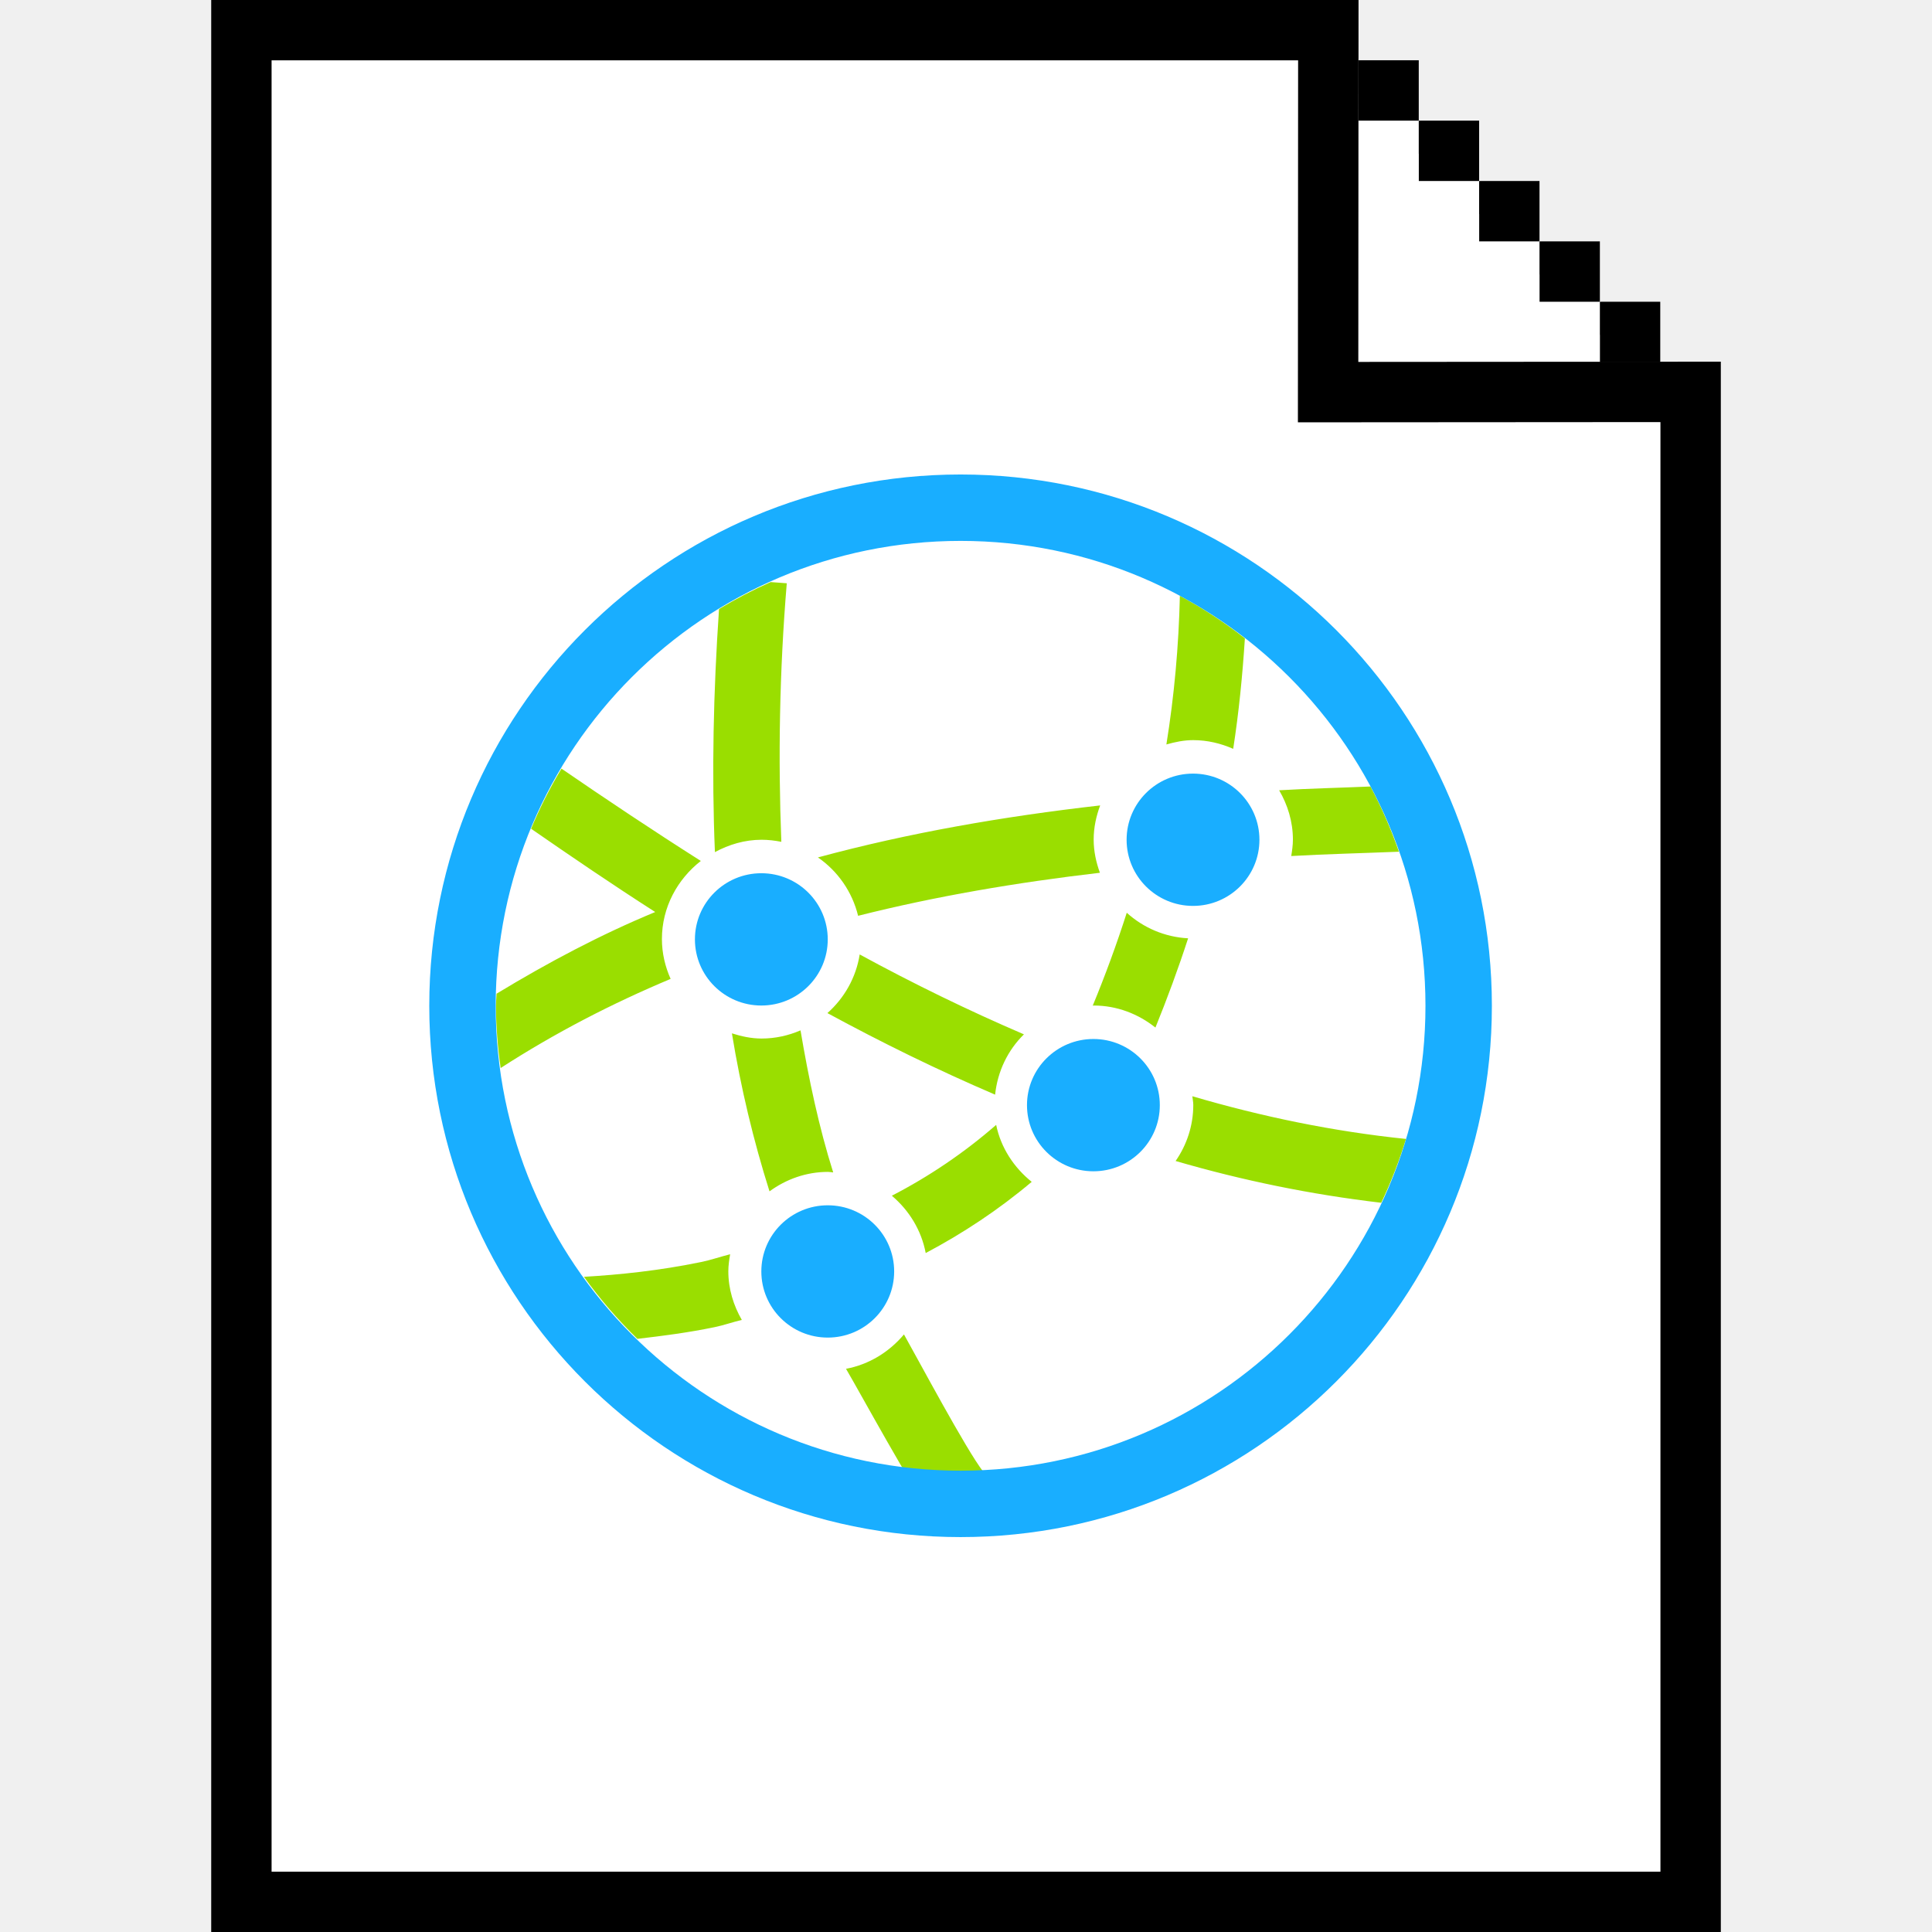
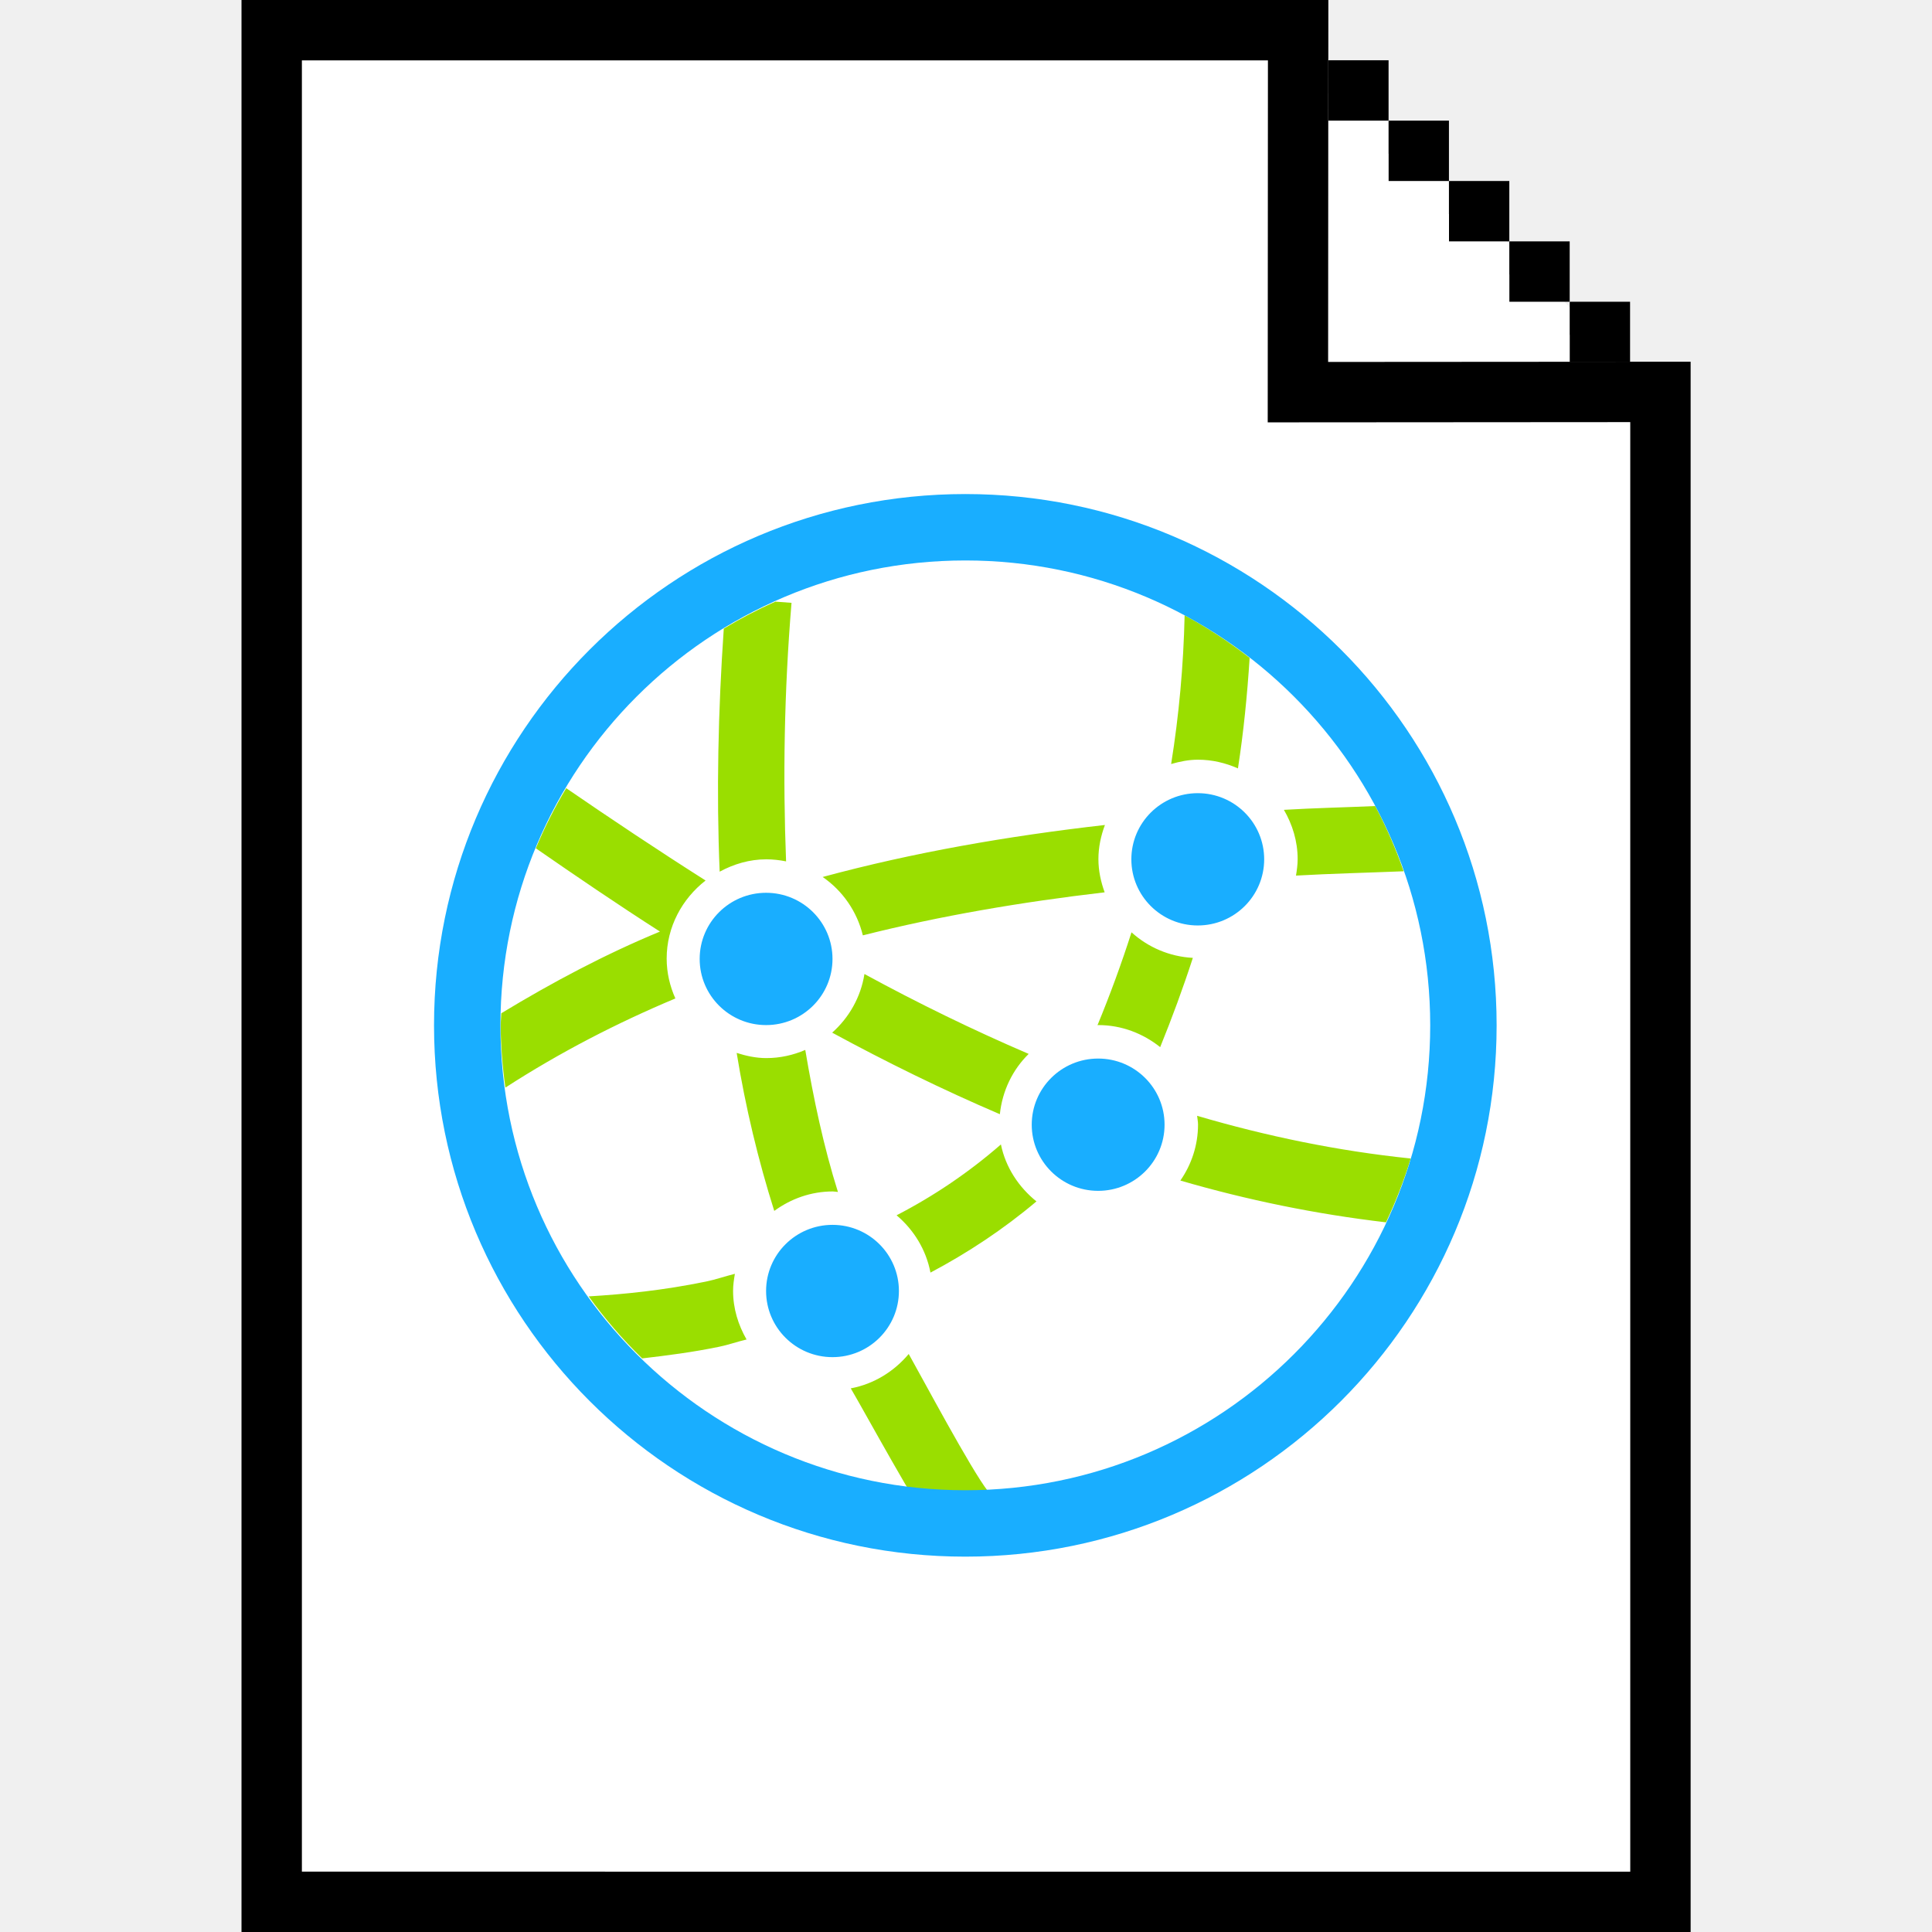
<svg xmlns="http://www.w3.org/2000/svg" version="1.1" id="svg3955" width="32" height="32" viewBox="0 0 32 32">
  <defs id="defs3959" />
  <g id="layer1" style="display:inline" transform="matrix(0.5,0,0,0.5,16.00269,16.0032)">
-     <path id="rect1980" style="display:inline;opacity:1;fill:#ffffff;fill-opacity:1;fill-rule:evenodd;stroke:#000000;stroke-width:0;stroke-dasharray:none;stop-color:#000000;stop-opacity:1" d="M -24.246,-31.371 H 11.696 l 12.472,12.504 v 50.094 h -48.415 z" />
-     <g transform="matrix(2.2,0,0,2.2,-1364.185,-412.2883)" fill="#808080" id="g627">
-       <path d="m 617.14,181.62 c -0.267,0.119 -0.527,0.255 -0.777,0.406 -0.085,1.242 -0.112,2.467 -0.062,3.66 0.211,-0.114 0.448,-0.186 0.703,-0.186 0.101,0 0.201,0.012 0.297,0.031 -0.049,-1.259 -0.029,-2.556 0.082,-3.893 z m 6.162,0.207 c -0.017,0.757 -0.085,1.503 -0.203,2.238 0.13,-0.037 0.263,-0.065 0.404,-0.065 0.214,0 0.416,0.049 0.602,0.131 0.085,-0.548 0.14,-1.104 0.176,-1.664 -0.308,-0.24 -0.635,-0.455 -0.979,-0.641 z m -9.312,2.603 c -0.174,0.29 -0.327,0.592 -0.457,0.904 0.608,0.421 1.226,0.842 1.869,1.254 -0.822,0.34 -1.614,0.76 -2.389,1.23 -0.004,0.059 -0.007,0.118 -0.01,0.178 0.003,0.315 0.027,0.63 0.072,0.941 0.82,-0.53 1.675,-0.971 2.559,-1.342 -0.082,-0.184 -0.131,-0.386 -0.131,-0.6 -1.6e-4,-0.477 0.233,-0.901 0.586,-1.176 -0.717,-0.455 -1.415,-0.921 -2.1,-1.391 z m 12.182,0.268 c -0.457,0.02 -0.925,0.03 -1.375,0.057 0.128,0.22 0.207,0.471 0.207,0.742 3e-5,0.085 -0.012,0.167 -0.025,0.248 0.529,-0.03 1.08,-0.043 1.621,-0.065 -0.117,-0.338 -0.26,-0.666 -0.428,-0.982 z m -4.07,0.285 c -1.467,0.167 -2.886,0.414 -4.25,0.783 0.299,0.206 0.517,0.518 0.605,0.879 1.166,-0.294 2.382,-0.501 3.641,-0.648 -0.057,-0.157 -0.094,-0.324 -0.094,-0.5 -6e-5,-0.181 0.038,-0.353 0.098,-0.514 z m 0.4,1.617 c -0.152,0.474 -0.323,0.94 -0.512,1.398 0.005,-4e-5 0.009,-0.002 0.014,-0.002 0.351,0 0.673,0.127 0.93,0.332 0.179,-0.441 0.344,-0.888 0.492,-1.344 -0.354,-0.019 -0.675,-0.16 -0.924,-0.385 z m -4.021,0.627 c -0.055,0.349 -0.232,0.657 -0.486,0.883 0.82,0.445 1.661,0.858 2.525,1.228 0.037,-0.352 0.192,-0.671 0.434,-0.908 -0.843,-0.362 -1.667,-0.764 -2.473,-1.203 z m -0.891,1.143 c -0.181,0.078 -0.378,0.123 -0.586,0.123 -0.157,0 -0.305,-0.033 -0.447,-0.078 0.134,0.823 0.325,1.616 0.566,2.379 0.249,-0.182 0.552,-0.293 0.881,-0.293 0.027,0 0.052,0.006 0.078,0.008 -0.214,-0.679 -0.367,-1.399 -0.492,-2.139 z m 5.9,0.992 c 0.004,0.044 0.014,0.086 0.014,0.131 1.1e-4,0.313 -0.099,0.603 -0.266,0.844 1.006,0.293 2.038,0.505 3.096,0.629 0.148,-0.311 0.272,-0.632 0.373,-0.961 -1.096,-0.113 -2.168,-0.335 -3.217,-0.643 z m -2.955,0.432 c -0.481,0.419 -1.009,0.776 -1.57,1.066 0.259,0.219 0.445,0.519 0.51,0.863 0.559,-0.296 1.098,-0.652 1.596,-1.072 -0.267,-0.215 -0.464,-0.512 -0.535,-0.857 z m -4.004,1.947 c -0.145,0.036 -0.293,0.088 -0.436,0.117 -0.643,0.132 -1.228,0.191 -1.766,0.223 0.24,0.334 0.51,0.647 0.805,0.934 0.374,-0.044 0.756,-0.092 1.162,-0.176 0.133,-0.027 0.274,-0.077 0.41,-0.109 -0.125,-0.218 -0.203,-0.465 -0.203,-0.732 -3e-5,-0.087 0.013,-0.172 0.027,-0.256 z m 2.617,1.207 c -0.221,0.263 -0.524,0.453 -0.873,0.518 0.236,0.402 0.989,1.792 1.275,2.162 l 0.791,-0.613 c -0.259,-0.334 -0.983,-1.694 -1.193,-2.066 z" color="#000000" color-rendering="auto" dominant-baseline="auto" fill-rule="evenodd" image-rendering="auto" opacity="0.5" shape-rendering="auto" solid-color="#000000" style="font-variant-ligatures:normal;font-variant-position:normal;font-variant-caps:normal;font-variant-numeric:normal;font-variant-alternates:normal;font-feature-settings:normal;text-indent:0;text-decoration-line:none;text-decoration-style:solid;text-decoration-color:#000000;text-transform:none;text-orientation:mixed;white-space:normal;shape-padding:0;display:inline;isolation:auto;mix-blend-mode:normal;fill:#9ade00;opacity:1" id="path623" />
-       <path d="m 620,180 a 8,8 0 0 0 -8,8 8,8 0 0 0 8,8 8,8 0 0 0 8,-8 8,8 0 0 0 -8,-8 z m 0,1 a 7,7 0 0 1 7,7 7,7 0 0 1 -7,7 7,7 0 0 1 -7,-7 7,7 0 0 1 7,-7 z m 3.5,3.504 a 1,0.996 0 0 0 -1,0.996 1,0.996 0 0 0 1,0.996 1,0.996 0 0 0 1,-0.996 1,0.996 0 0 0 -1,-0.996 z m -6.5,1.5 a 1,0.996 0 0 0 -1,0.996 1,0.996 0 0 0 1,0.996 1,0.996 0 0 0 1,-0.996 1,0.996 0 0 0 -1,-0.996 z m 5,2.496 a 1,0.996 0 0 0 -1,0.996 1,0.996 0 0 0 1,0.996 1,0.996 0 0 0 1,-0.996 1,0.996 0 0 0 -1,-0.996 z m -4,2.504 a 1,0.996 0 0 0 -1,0.996 1,0.996 0 0 0 1,0.996 1,0.996 0 0 0 1,-0.996 1,0.996 0 0 0 -1,-0.996 z" id="path625" style="display:inline;fill:#19aeff" />
-     </g>
+     <path id="rect1980" style="display:inline;opacity:1;fill:#ffffff;fill-opacity:1;fill-rule:evenodd;stroke:#000000;stroke-width:0;stroke-dasharray:none;stop-color:#000000;stop-opacity:1" d="m -23.005,-31.371 c 0,0 3.635,0.128 34.019,0.304 10.94,11.089 12.154,12.712 12.154,12.712 v 49.582 h -46.124 z" />
+   </g>
+   <g transform="matrix(1.1,0,0,1.1,-666.0112,-189.817)" fill="#808080" id="g627" style="display:inline">
+     <path d="m 617.14,181.62 c -0.267,0.119 -0.527,0.255 -0.777,0.406 -0.085,1.242 -0.112,2.467 -0.062,3.66 0.211,-0.114 0.448,-0.186 0.703,-0.186 0.101,0 0.201,0.012 0.297,0.031 -0.049,-1.259 -0.029,-2.556 0.082,-3.893 z m 6.162,0.207 c -0.017,0.757 -0.085,1.503 -0.203,2.238 0.13,-0.037 0.263,-0.065 0.404,-0.065 0.214,0 0.416,0.049 0.602,0.131 0.085,-0.548 0.14,-1.104 0.176,-1.664 -0.308,-0.24 -0.635,-0.455 -0.979,-0.641 z m -9.312,2.603 c -0.174,0.29 -0.327,0.592 -0.457,0.904 0.608,0.421 1.226,0.842 1.869,1.254 -0.822,0.34 -1.614,0.76 -2.389,1.23 -0.004,0.059 -0.007,0.118 -0.01,0.178 0.003,0.315 0.027,0.63 0.072,0.941 0.82,-0.53 1.675,-0.971 2.559,-1.342 -0.082,-0.184 -0.131,-0.386 -0.131,-0.6 -1.6e-4,-0.477 0.233,-0.901 0.586,-1.176 -0.717,-0.455 -1.415,-0.921 -2.1,-1.391 z m 12.182,0.268 c -0.457,0.02 -0.925,0.03 -1.375,0.057 0.128,0.22 0.207,0.471 0.207,0.742 3e-5,0.085 -0.012,0.167 -0.025,0.248 0.529,-0.03 1.08,-0.043 1.621,-0.065 -0.117,-0.338 -0.26,-0.666 -0.428,-0.982 z m -4.07,0.285 c -1.467,0.167 -2.886,0.414 -4.25,0.783 0.299,0.206 0.517,0.518 0.605,0.879 1.166,-0.294 2.382,-0.501 3.641,-0.648 -0.057,-0.157 -0.094,-0.324 -0.094,-0.5 -6e-5,-0.181 0.038,-0.353 0.098,-0.514 z m 0.4,1.617 c -0.152,0.474 -0.323,0.94 -0.512,1.398 0.005,-4e-5 0.009,-0.002 0.014,-0.002 0.351,0 0.673,0.127 0.93,0.332 0.179,-0.441 0.344,-0.888 0.492,-1.344 -0.354,-0.019 -0.675,-0.16 -0.924,-0.385 z m -4.021,0.627 c -0.055,0.349 -0.232,0.657 -0.486,0.883 0.82,0.445 1.661,0.858 2.525,1.228 0.037,-0.352 0.192,-0.671 0.434,-0.908 -0.843,-0.362 -1.667,-0.764 -2.473,-1.203 z m -0.891,1.143 c -0.181,0.078 -0.378,0.123 -0.586,0.123 -0.157,0 -0.305,-0.033 -0.447,-0.078 0.134,0.823 0.325,1.616 0.566,2.379 0.249,-0.182 0.552,-0.293 0.881,-0.293 0.027,0 0.052,0.006 0.078,0.008 -0.214,-0.679 -0.367,-1.399 -0.492,-2.139 z m 5.9,0.992 c 0.004,0.044 0.014,0.086 0.014,0.131 1.1e-4,0.313 -0.099,0.603 -0.266,0.844 1.006,0.293 2.038,0.505 3.096,0.629 0.148,-0.311 0.272,-0.632 0.373,-0.961 -1.096,-0.113 -2.168,-0.335 -3.217,-0.643 z m -2.955,0.432 c -0.481,0.419 -1.009,0.776 -1.57,1.066 0.259,0.219 0.445,0.519 0.51,0.863 0.559,-0.296 1.098,-0.652 1.596,-1.072 -0.267,-0.215 -0.464,-0.512 -0.535,-0.857 z m -4.004,1.947 c -0.145,0.036 -0.293,0.088 -0.436,0.117 -0.643,0.132 -1.228,0.191 -1.766,0.223 0.24,0.334 0.51,0.647 0.805,0.934 0.374,-0.044 0.756,-0.092 1.162,-0.176 0.133,-0.027 0.274,-0.077 0.41,-0.109 -0.125,-0.218 -0.203,-0.465 -0.203,-0.732 -3e-5,-0.087 0.013,-0.172 0.027,-0.256 z m 2.617,1.207 c -0.221,0.263 -0.524,0.453 -0.873,0.518 0.236,0.402 0.989,1.792 1.275,2.162 l 0.791,-0.613 c -0.259,-0.334 -0.983,-1.694 -1.193,-2.066 z" color="#000000" color-rendering="auto" dominant-baseline="auto" fill-rule="evenodd" image-rendering="auto" opacity="0.5" shape-rendering="auto" solid-color="#000000" style="font-variant-ligatures:normal;font-variant-position:normal;font-variant-caps:normal;font-variant-numeric:normal;font-variant-alternates:normal;font-feature-settings:normal;text-indent:0;text-decoration-line:none;text-decoration-style:solid;text-decoration-color:#000000;text-transform:none;text-orientation:mixed;white-space:normal;shape-padding:0;display:inline;opacity:1;isolation:auto;mix-blend-mode:normal;fill:#9ade00" id="path623" />
+     <path d="m 620,180 a 8,8 0 0 0 -8,8 8,8 0 0 0 8,8 8,8 0 0 0 8,-8 8,8 0 0 0 -8,-8 z m 0,1 a 7,7 0 0 1 7,7 7,7 0 0 1 -7,7 7,7 0 0 1 -7,-7 7,7 0 0 1 7,-7 z m 3.5,3.504 a 1,0.996 0 0 0 -1,0.996 1,0.996 0 0 0 1,0.996 1,0.996 0 0 0 1,-0.996 1,0.996 0 0 0 -1,-0.996 z m -6.5,1.5 a 1,0.996 0 0 0 -1,0.996 1,0.996 0 0 0 1,0.996 1,0.996 0 0 0 1,-0.996 1,0.996 0 0 0 -1,-0.996 z m 5,2.496 a 1,0.996 0 0 0 -1,0.996 1,0.996 0 0 0 1,0.996 1,0.996 0 0 0 1,-0.996 1,0.996 0 0 0 -1,-0.996 z m -4,2.504 a 1,0.996 0 0 0 -1,0.996 1,0.996 0 0 0 1,0.996 1,0.996 0 0 0 1,-0.996 1,0.996 0 0 0 -1,-0.996 z" id="path625" style="display:inline;fill:#19aeff" />
  </g>
  <g id="g3961" style="display:inline" transform="matrix(0.5,0,0,0.5,16.00269,16.0032)">
    <g id="g2372" style="display:inline" transform="translate(-30.00528,-46.02047)">
-       <g id="g342" style="display:inline;stroke:#000000;stroke-opacity:1">
+       <g id="g342" style="display:inline;stroke:#000000;stroke-opacity:1" transform="translate(-1)">
        <path style="display:inline;fill:none;stroke:#000000;stroke-width:2;stroke-linecap:butt;stroke-linejoin:miter;stroke-dasharray:none;stroke-opacity:1" d="m 47,21.01 h 0.998 v 0.096" id="path2368" />
        <path style="display:inline;fill:none;stroke:#000000;stroke-width:2;stroke-linecap:butt;stroke-linejoin:miter;stroke-dasharray:none;stroke-opacity:1" d="m 49,23.01 h 0.998 v 0.096" id="path329" />
        <path style="display:inline;fill:none;stroke:#000000;stroke-width:2;stroke-linecap:butt;stroke-linejoin:miter;stroke-dasharray:none;stroke-opacity:1" d="m 51,25.01 h 0.998 v 0.096" id="path331" />
        <path style="display:inline;fill:none;stroke:#000000;stroke-width:2;stroke-linecap:butt;stroke-linejoin:miter;stroke-dasharray:none;stroke-opacity:1" d="m 45,19.01 h 0.998 v 0.096" id="path333" />
        <path style="display:inline;fill:none;stroke:#000000;stroke-width:2;stroke-linecap:butt;stroke-linejoin:miter;stroke-dasharray:none;stroke-opacity:1" d="m 43,17.01 h 0.998 v 0.096" id="path335" />
      </g>
    </g>
  </g>
  <g id="layer2" style="display:inline" transform="matrix(0.5,0,0,0.5,16.00269,16.0032)">
-     <path id="rect4394" style="display:inline;opacity:1;fill:none;fill-rule:evenodd;stroke:#000000;stroke-width:2;stroke-opacity:1;stop-color:#000000;stop-opacity:1" d="m -24.009,-31.008 h 36.006 l -0.007,11.991 12.009,-0.008 V 30.995 H -24.009 Z" />
+     <path id="rect4394" style="display:inline;opacity:1;fill:none;fill-rule:evenodd;stroke:#000000;stroke-width:2;stroke-opacity:1;stop-color:#000000;stop-opacity:1" d="m -23.005,-31.006 34.002,-0.001 -0.007,11.991 12.009,-0.008 v 50.019 l -46.004,-0.001 z" />
  </g>
</svg>
